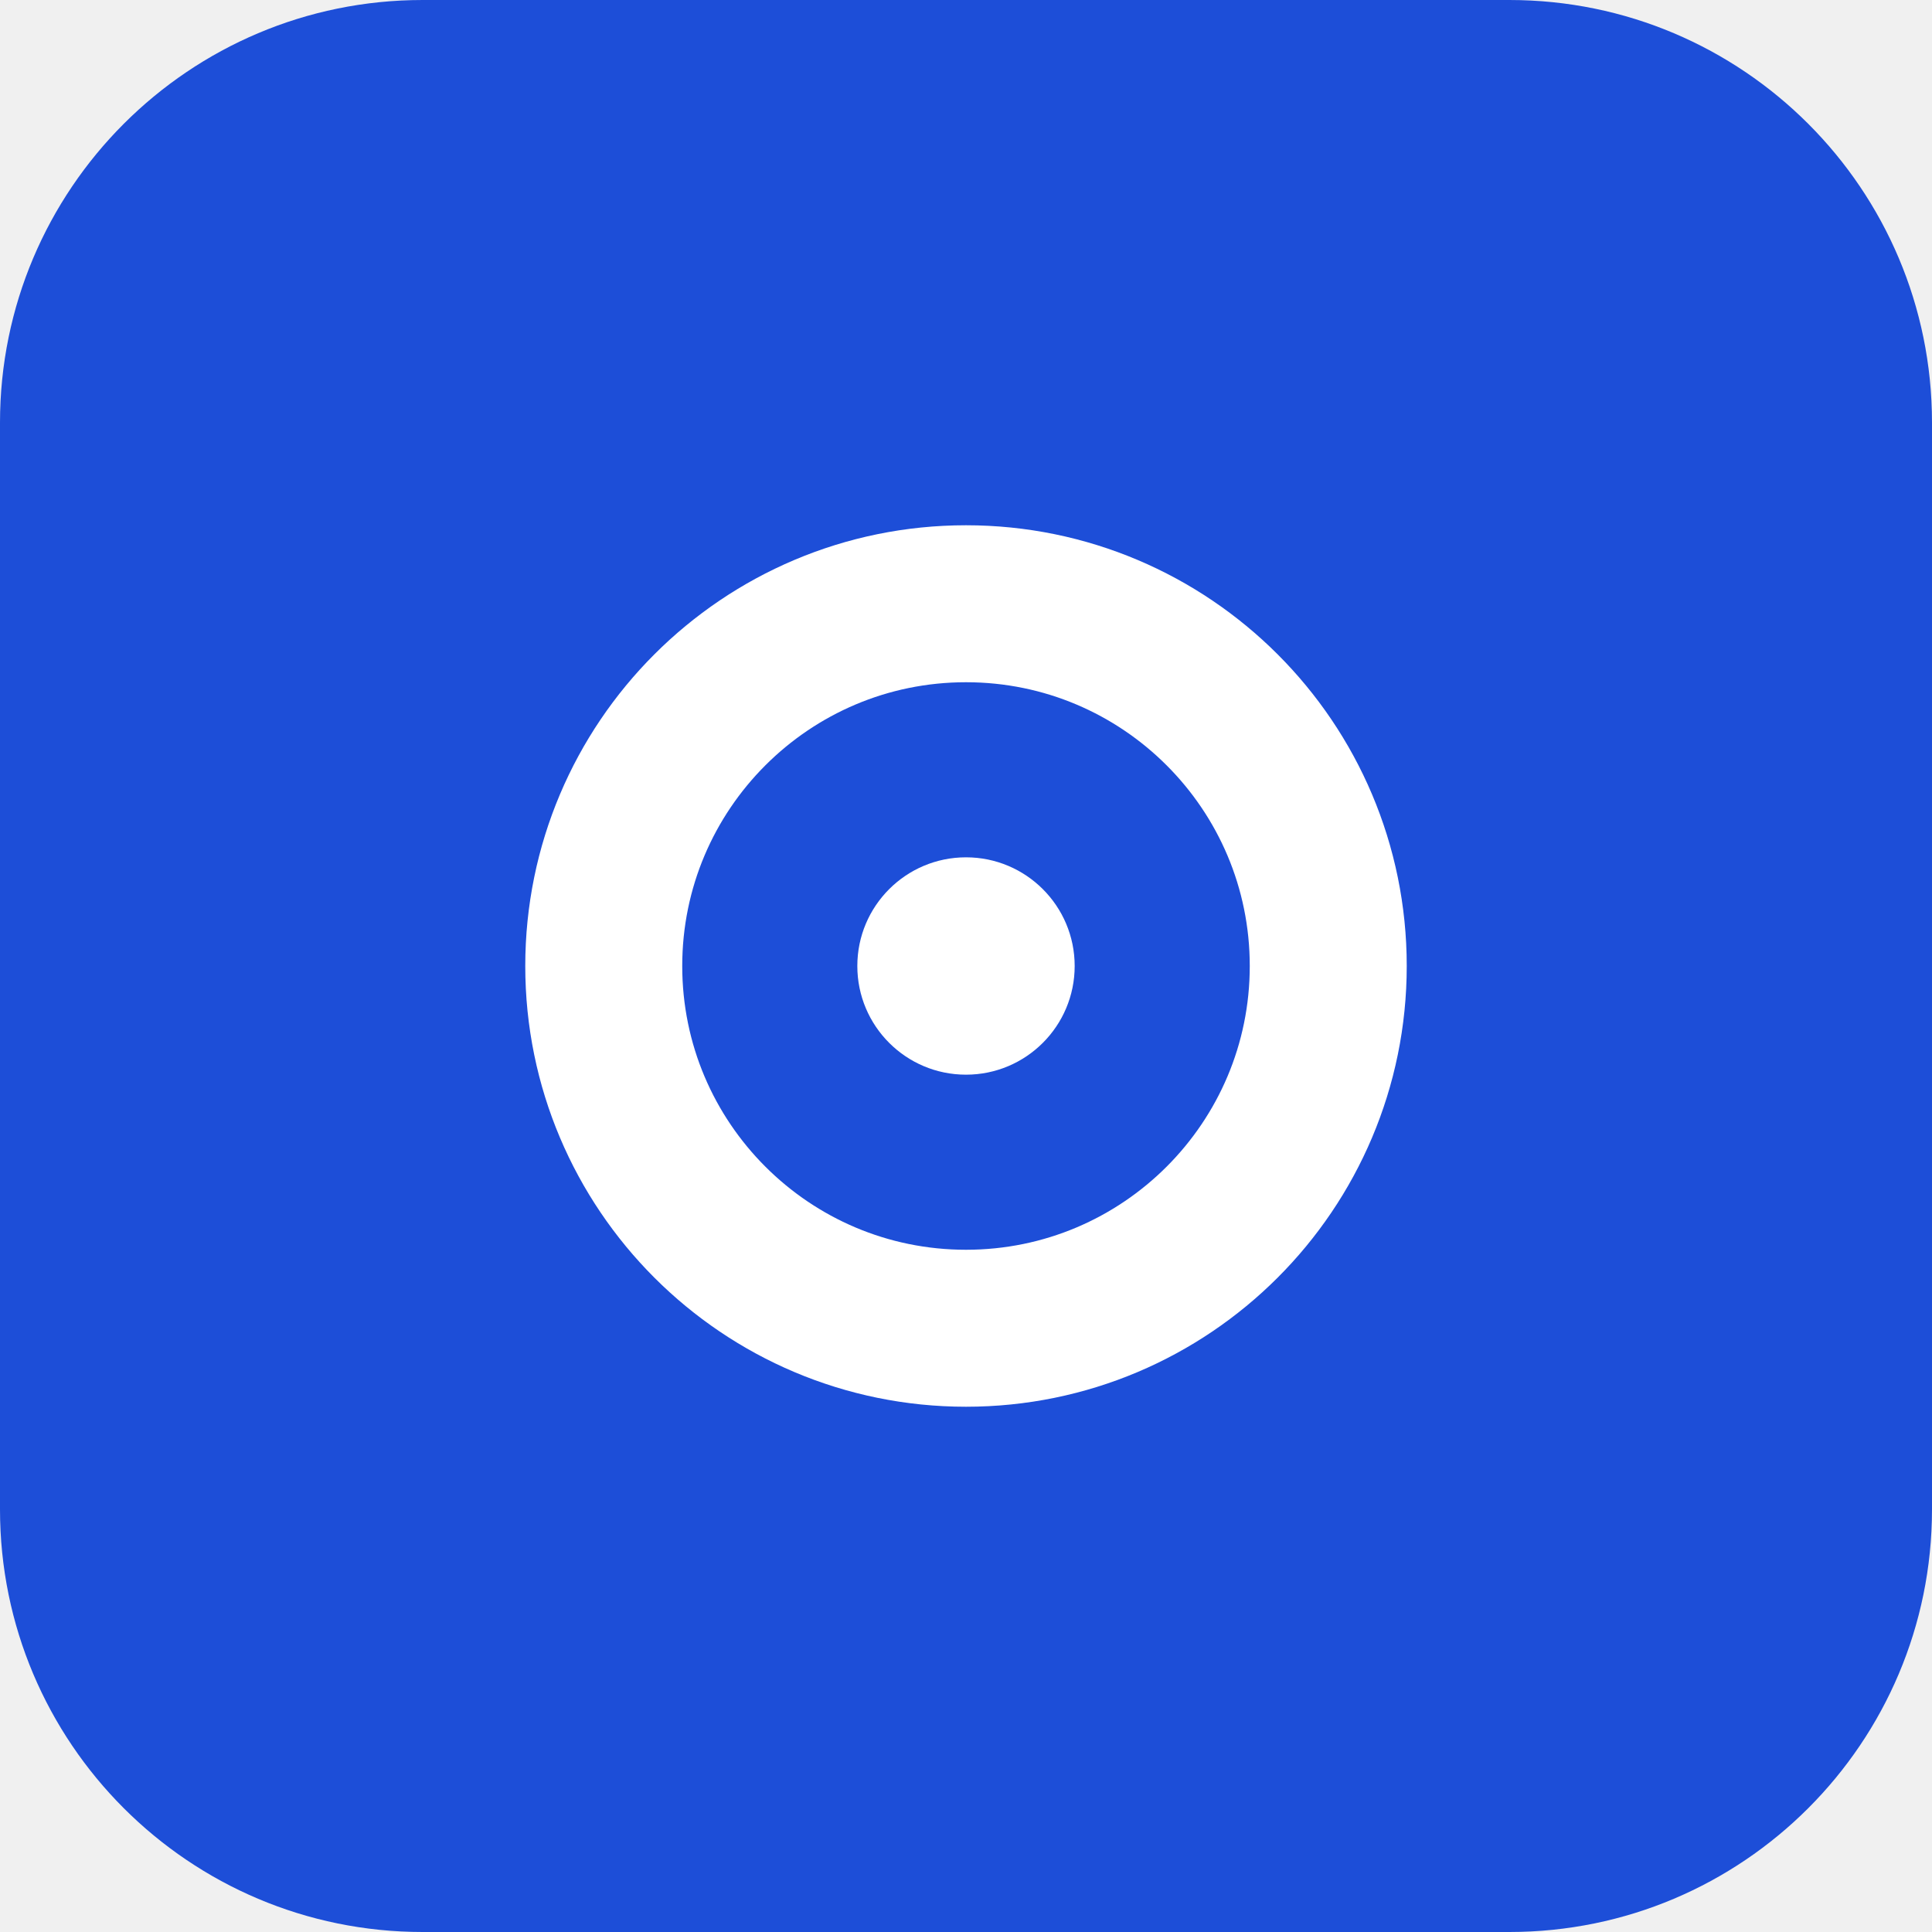
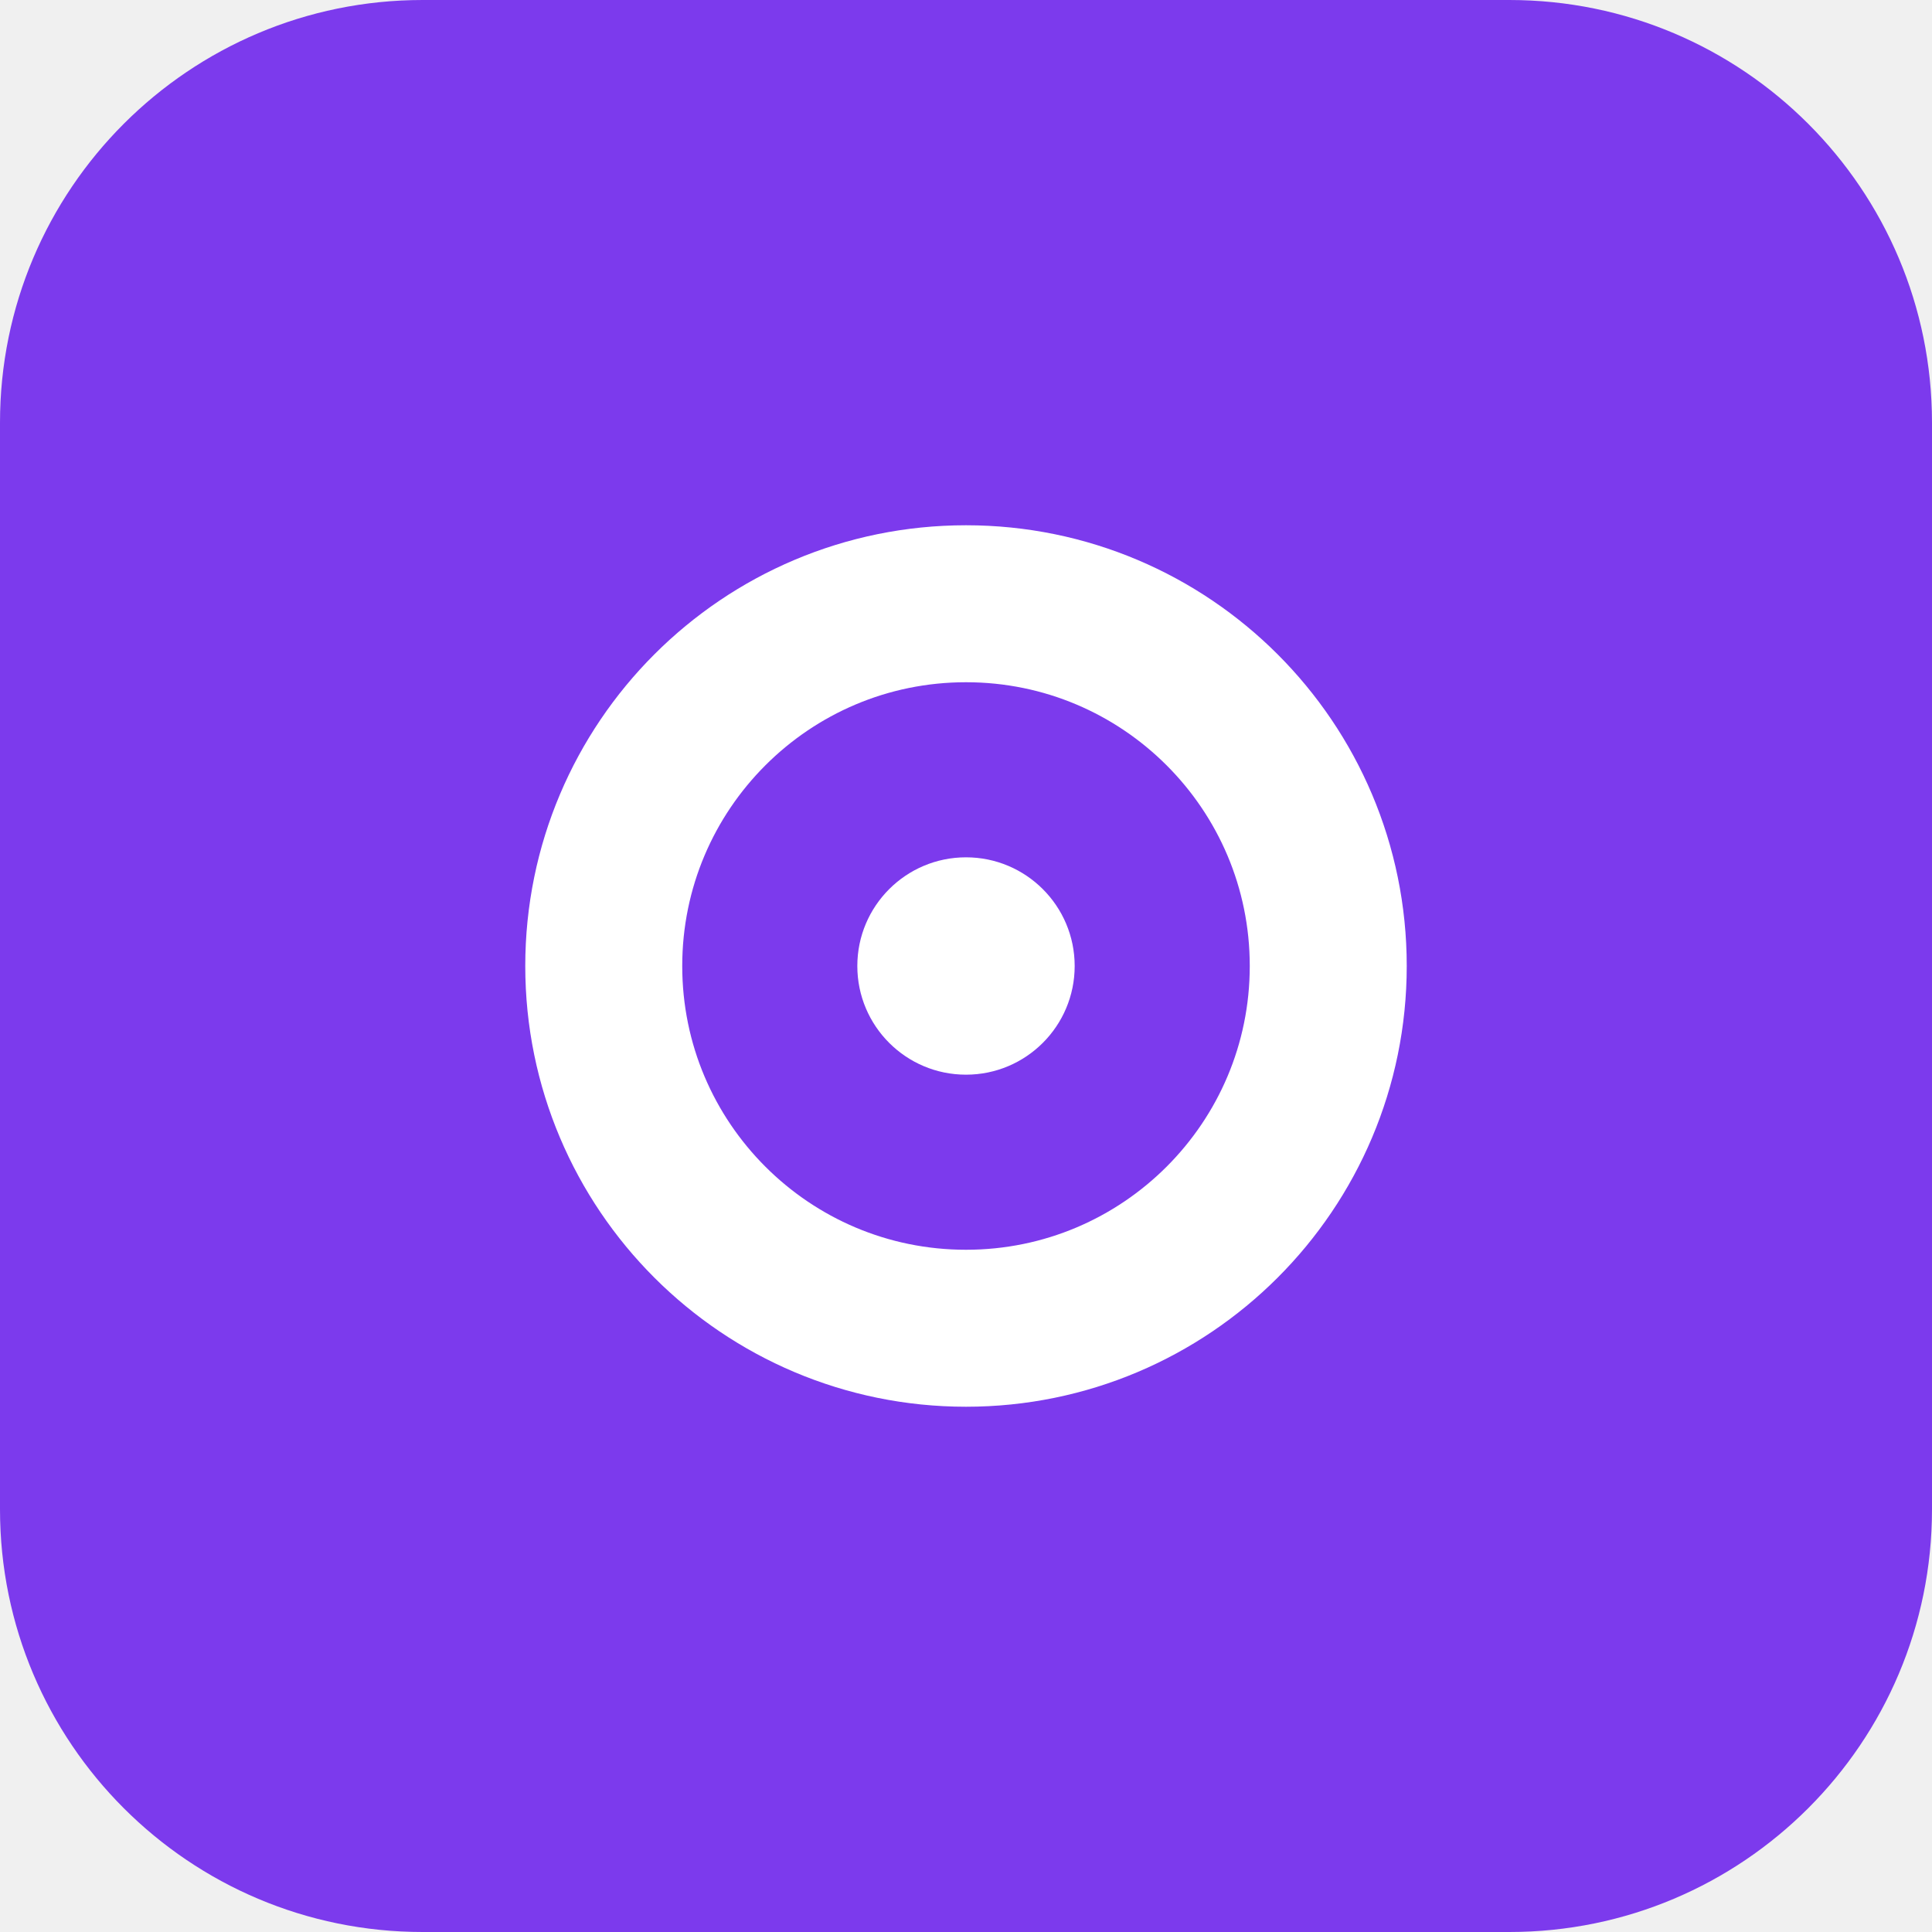
<svg xmlns="http://www.w3.org/2000/svg" viewBox="0 0 32 32" width="32" height="32">
-   <rect width="32" height="32" rx="7" fill="#1d4ed8" />
+   <rect width="32" height="32" rx="7" fill="#7c3aed" />
  <circle cx="16" cy="16" r="6" fill="none" stroke="#fff" stroke-width="2.6" />
  <circle cx="16" cy="16" r="1.8" fill="#fff" />
</svg>
